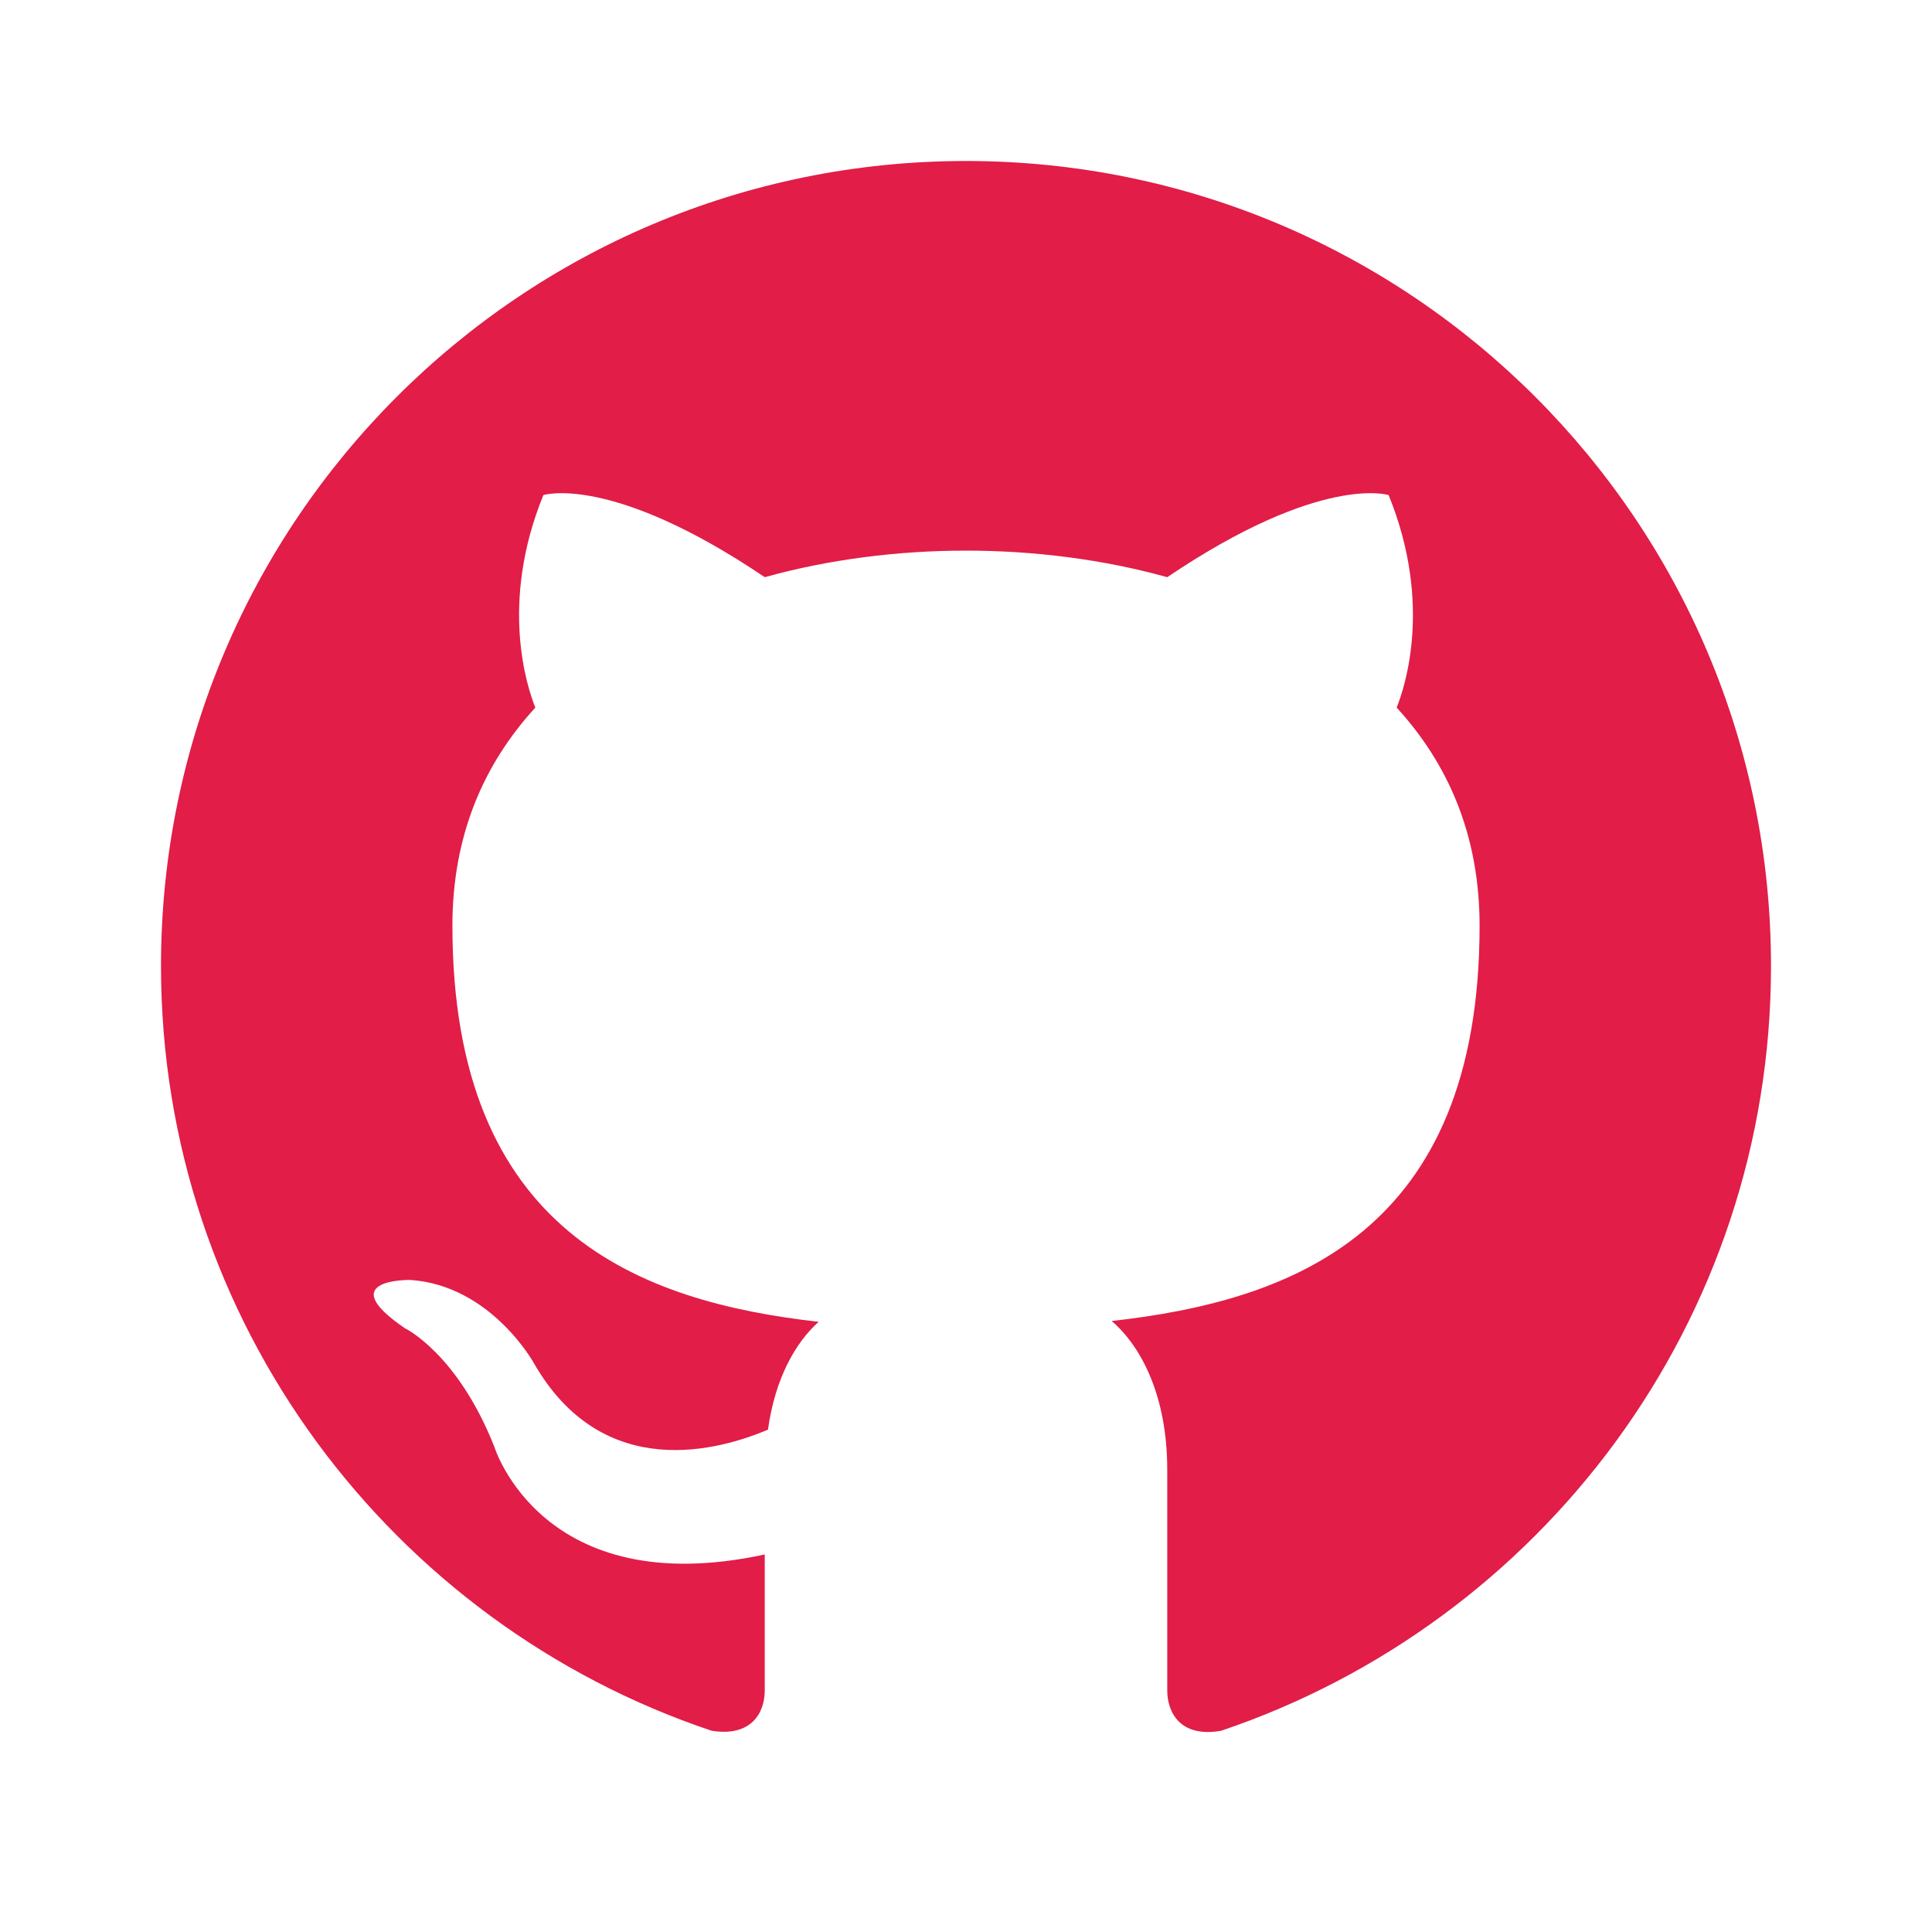
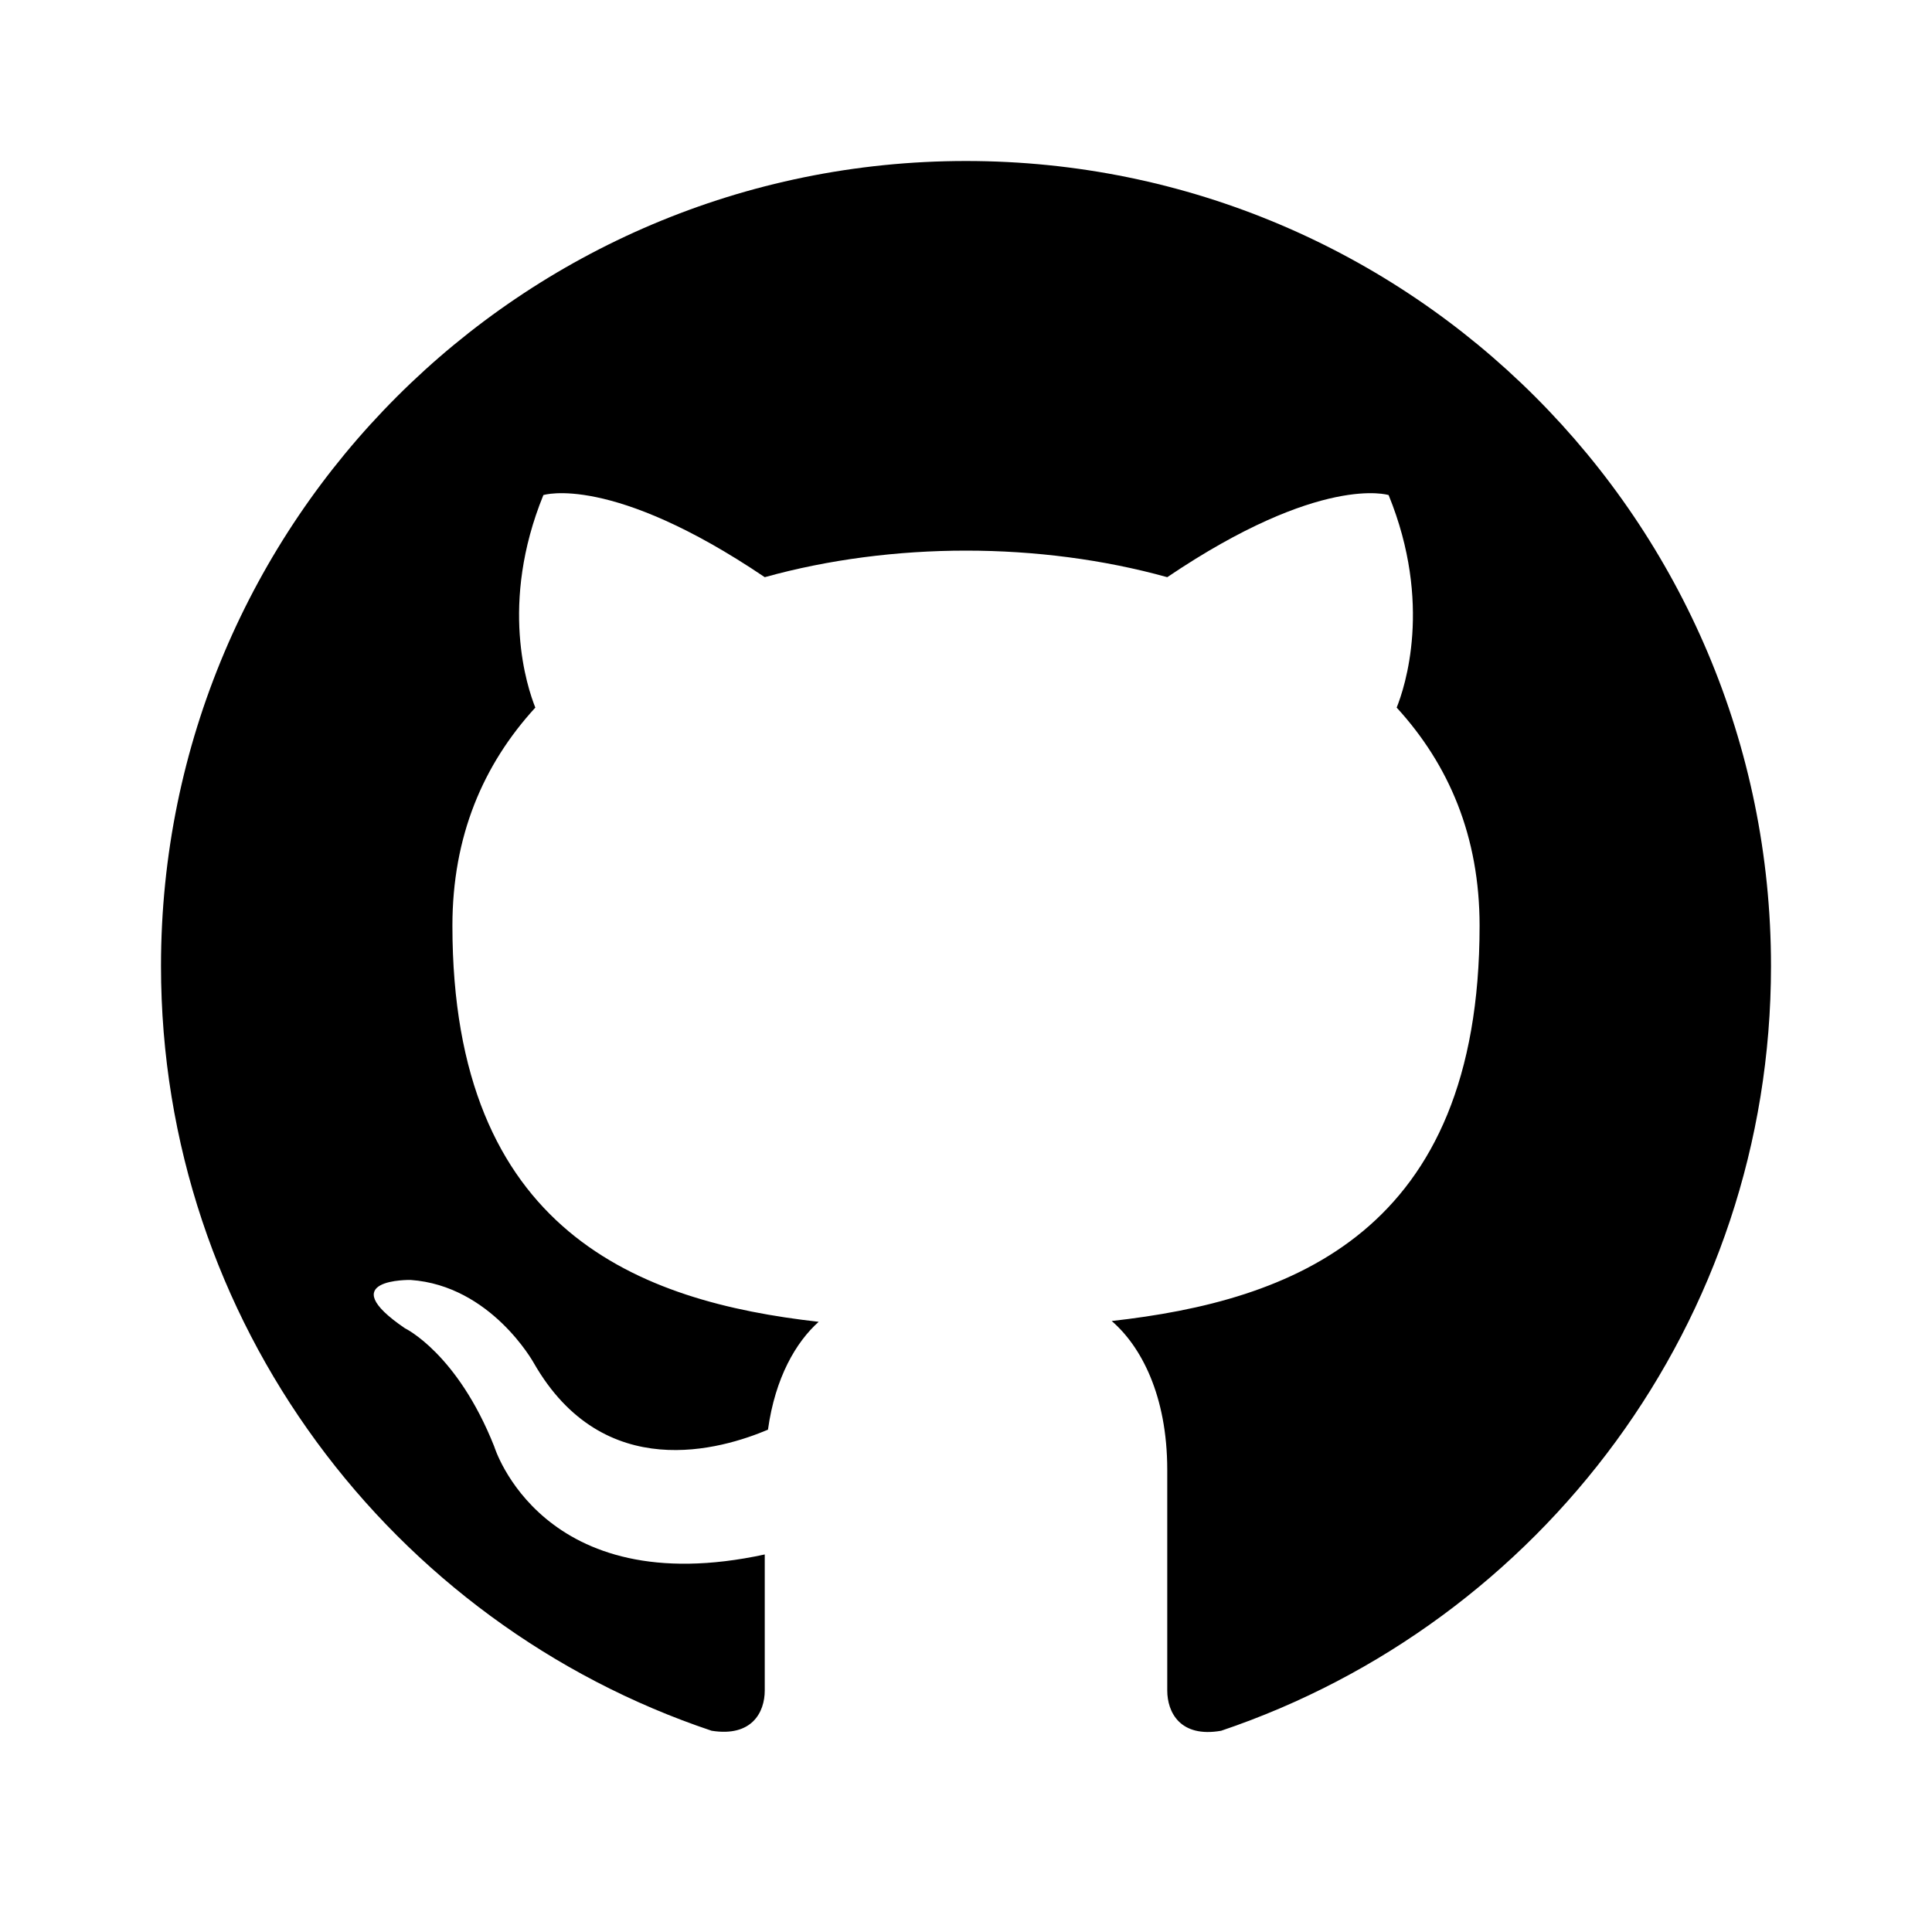
- <svg xmlns="http://www.w3.org/2000/svg" height="24" viewBox="0 0 24 24" fill="#e11d48" width="24">
+ <svg xmlns="http://www.w3.org/2000/svg" height="24" viewBox="0 0 24 24" fill="currentColor" width="24">
  <path d="m12 2a10 10 0 0 0 -10 10c0 4.42 2.87 8.17 6.84 9.5.5.08.66-.23.66-.5 0-.23 0-.86 0-1.69-2.77.6-3.36-1.34-3.36-1.34-.46-1.16-1.11-1.47-1.11-1.47-.91-.62.07-.6.07-.6 1 .07 1.53 1.03 1.53 1.03.87 1.52 2.34 1.07 2.91.83.09-.65.35-1.09.63-1.34-2.22-.25-4.55-1.11-4.55-4.92 0-1.11.38-2 1.03-2.71-.1-.25-.45-1.29.1-2.64 0 0 .84-.27 2.75 1.02.79-.22 1.65-.33 2.5-.33s1.71.11 2.5.33c1.91-1.29 2.75-1.02 2.75-1.02.55 1.35.2 2.39.1 2.64.65.71 1.03 1.6 1.03 2.71 0 3.82-2.34 4.66-4.57 4.91.36.31.69.92.69 1.85v2.74c0 .27.16.59.67.5 3.97-1.34 6.83-5.08 6.83-9.5a10 10 0 0 0 -10-10z" />
</svg>
